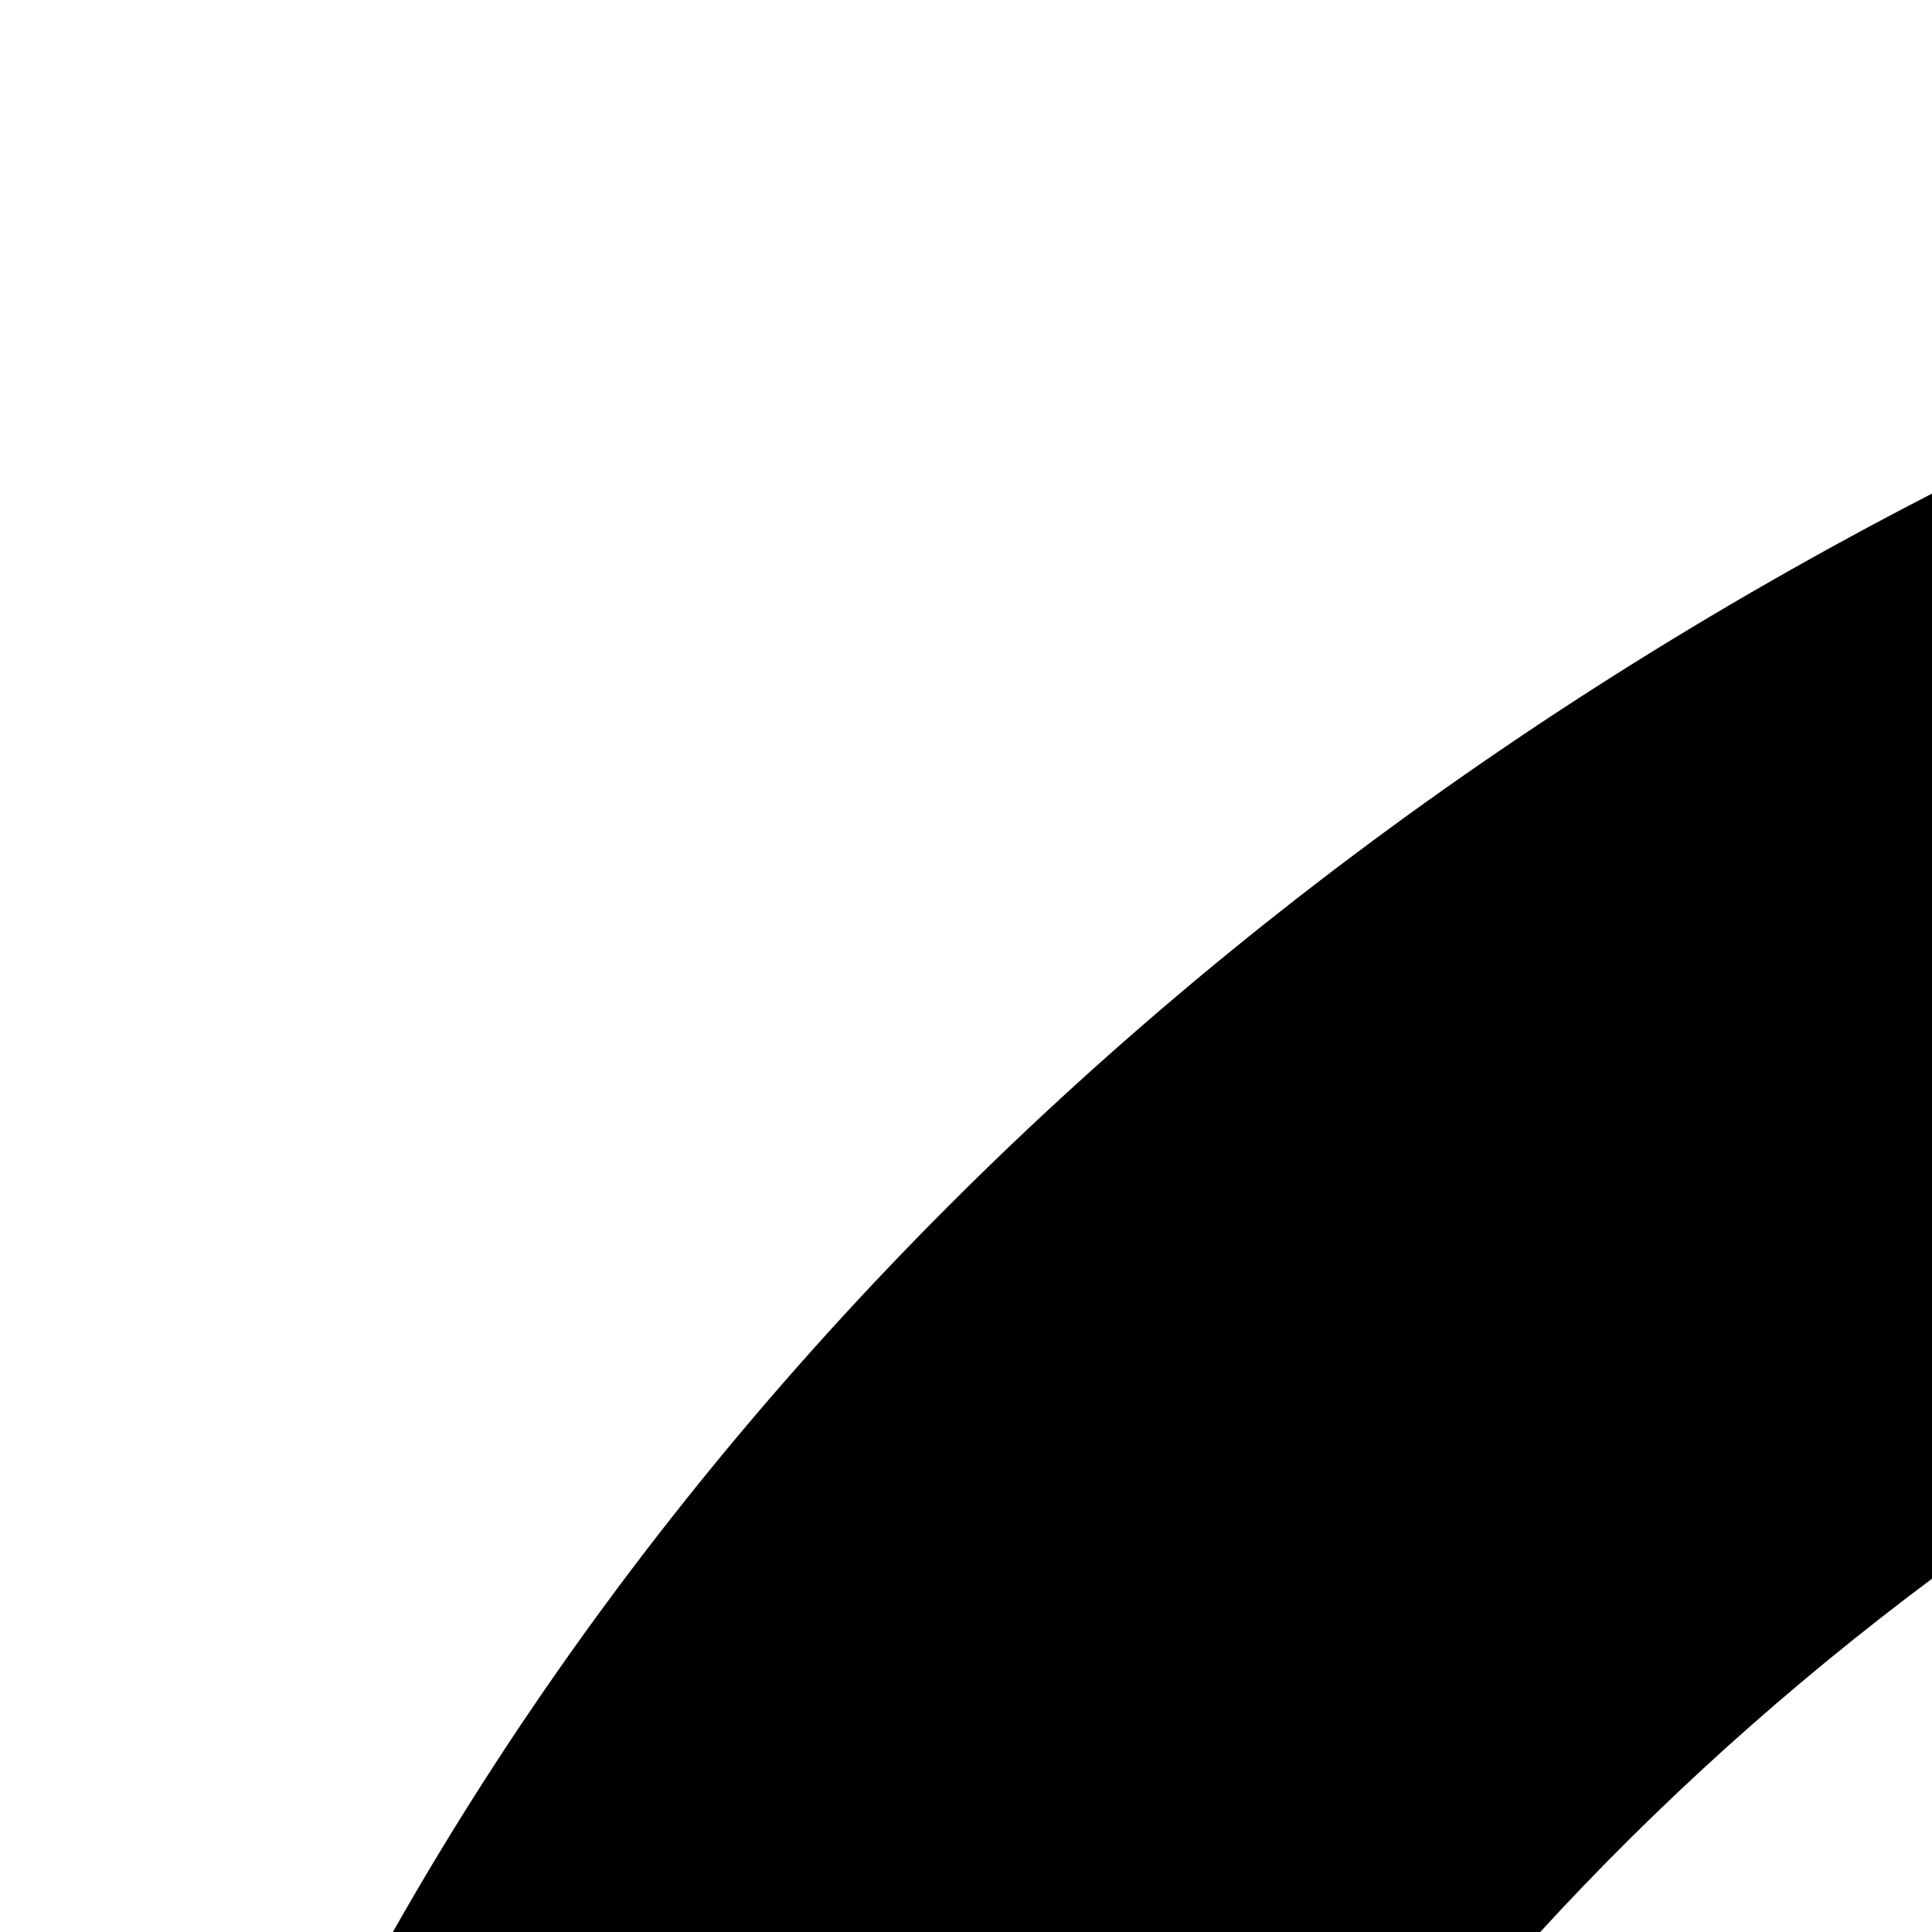
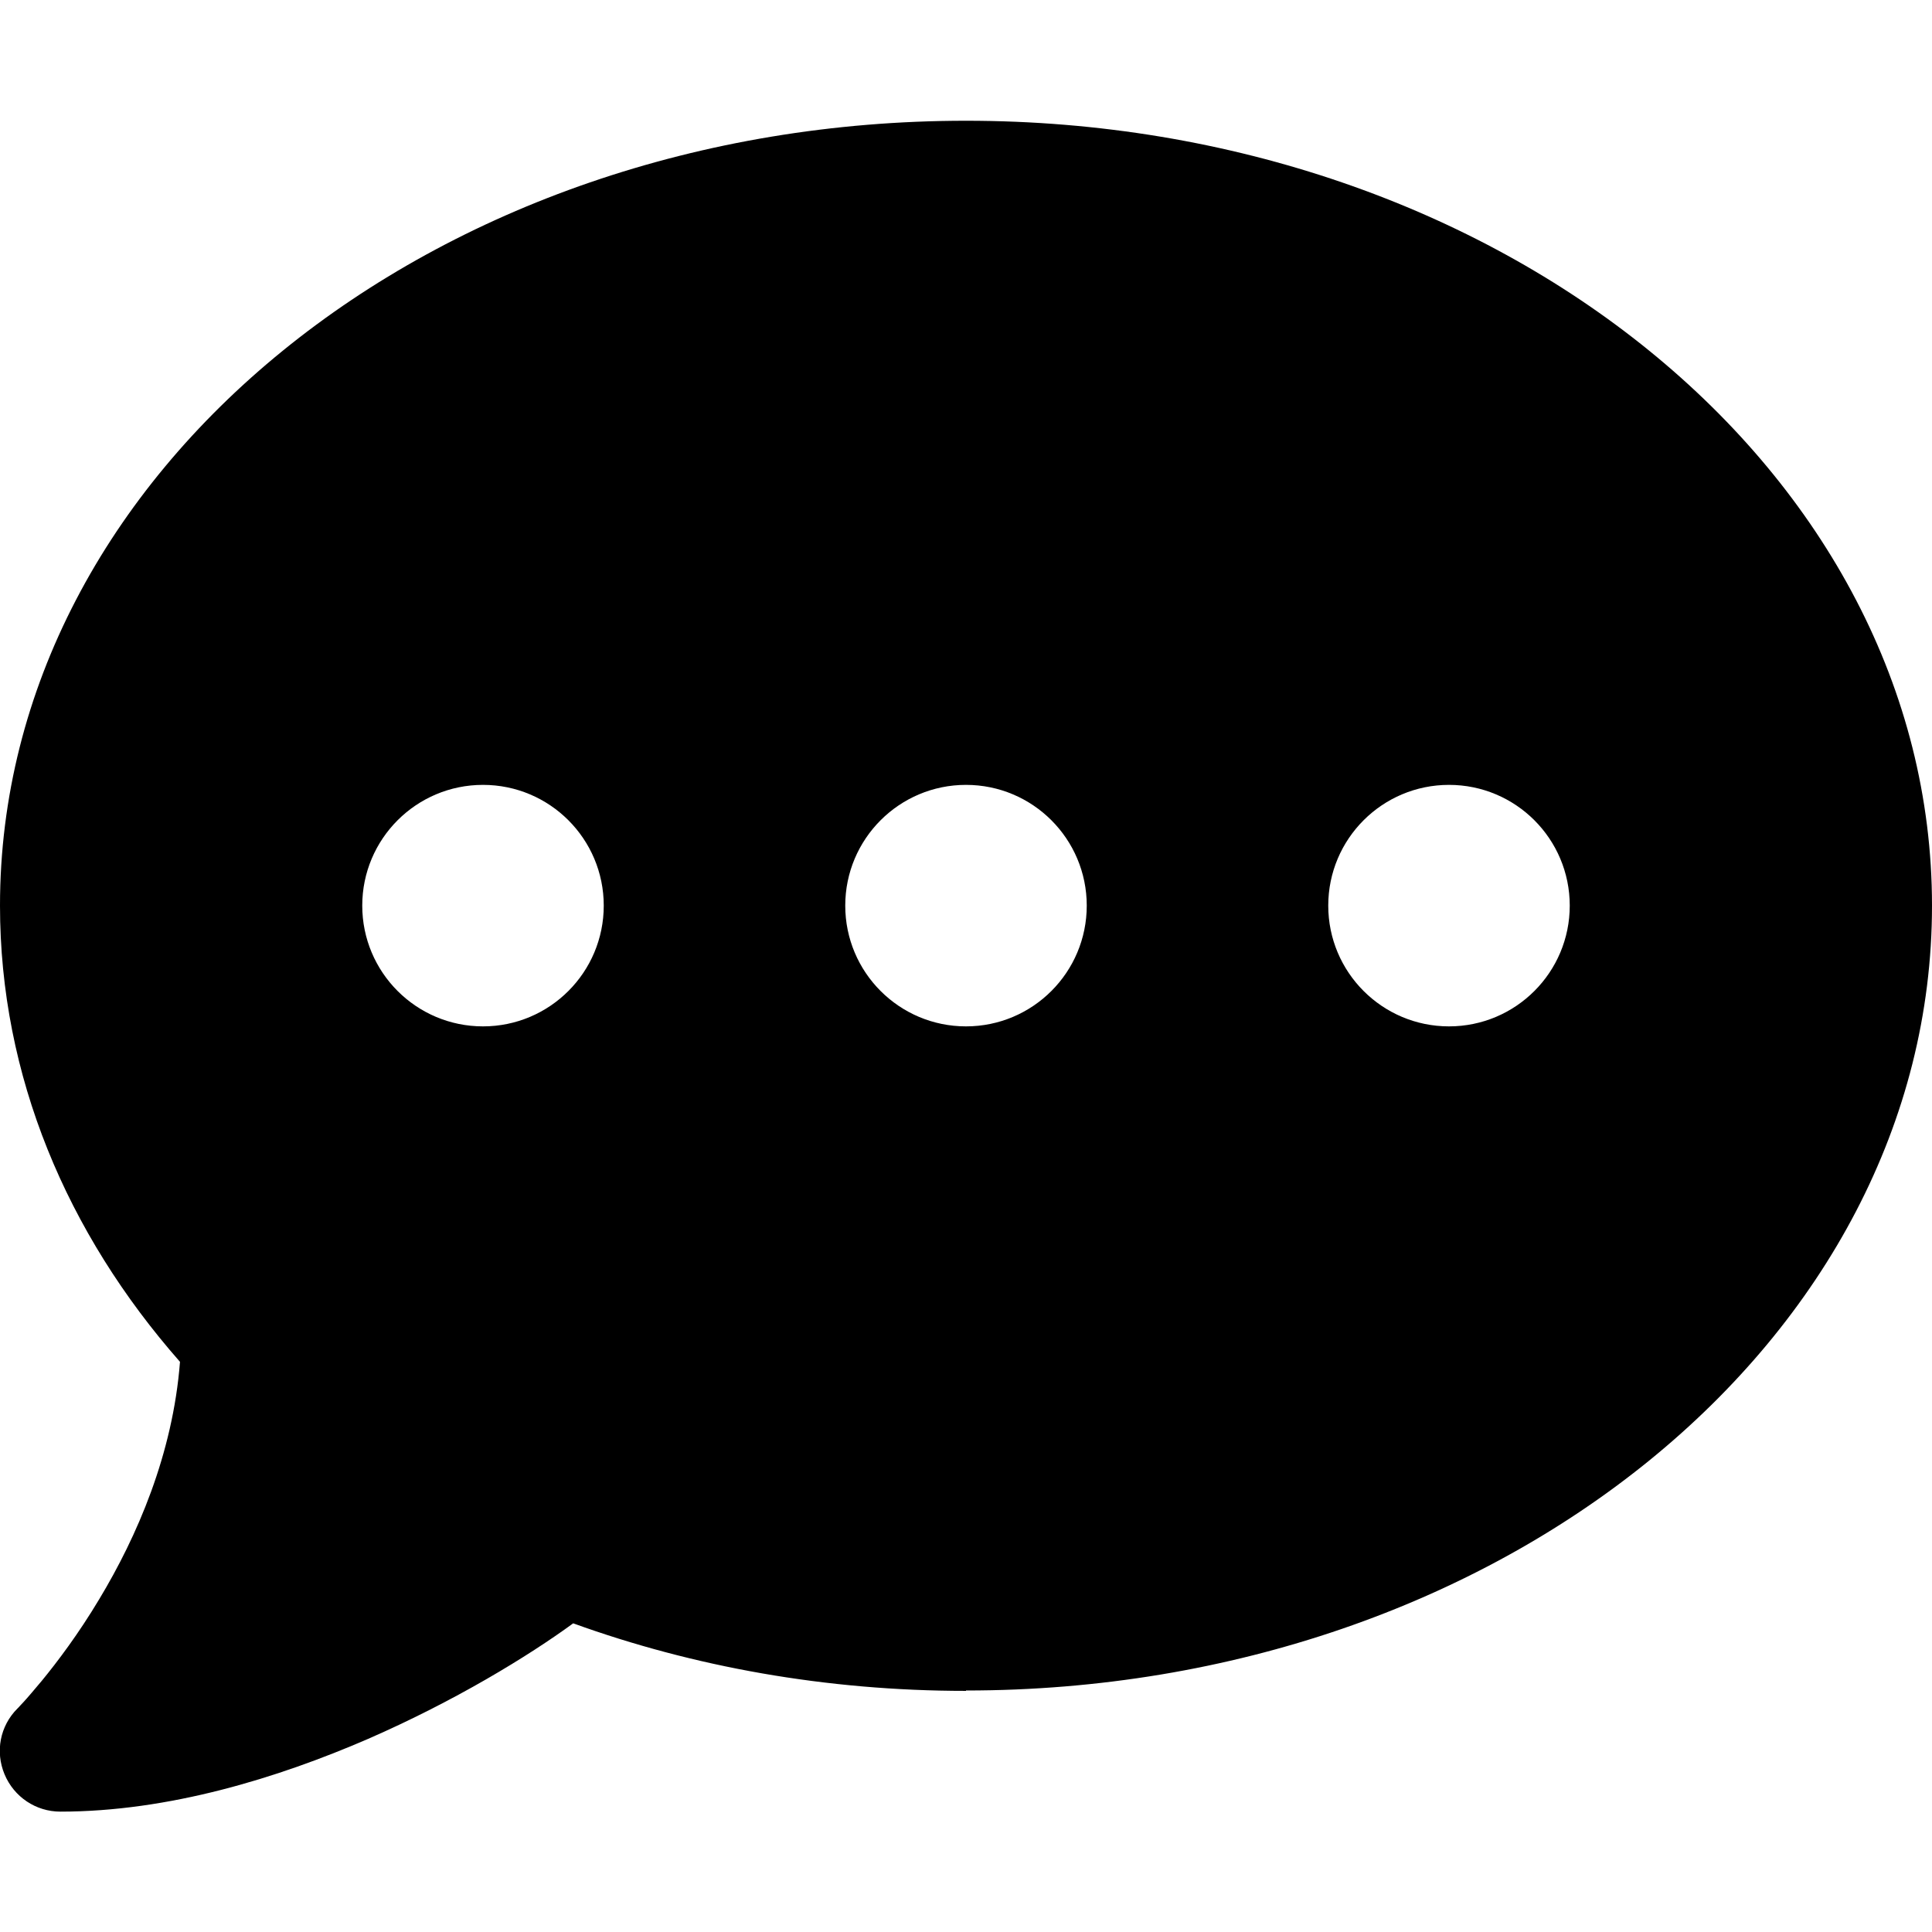
- <svg xmlns="http://www.w3.org/2000/svg" width="100" height="100" viewBox="0 0 100 100">
-   <path d="M88.2 309.1c9.8-18.3 6.8-40.8-7.5-55.8C59.4 230.9 48 204 48 176c0-63.5 63.8-128 160-128s160 64.5 160 128s-63.8 128-160 128c-13.1 0-25.8-1.3-37.8-3.6c-10.4-2-21.2-.6-30.7 4.2c-4.1 2.1-8.3 4.1-12.6 6c-16 7.2-32.9 13.5-49.9 18c2.8-4.6 5.4-9.1 7.9-13.6c1.1-1.9 2.2-3.9 3.2-5.9zM0 176c0 41.8 17.2 80.1 45.9 110.3c-.9 1.7-1.9 3.5-2.8 5.1c-10.3 18.4-22.3 36.5-36.6 52.1c-6.6 7-8.3 17.2-4.6 25.9C5.8 378.3 14.4 384 24 384c43 0 86.5-13.3 122.7-29.7c4.8-2.2 9.6-4.5 14.2-6.8c15.1 3 30.9 4.5 47.1 4.5c114.9 0 208-78.8 208-176S322.9 0 208 0S0 78.8 0 176zM432 480c16.2 0 31.9-1.6 47.1-4.5c4.6 2.3 9.4 4.6 14.2 6.8C529.5 498.7 573 512 616 512c9.6 0 18.2-5.7 22-14.5c3.8-8.8 2-19-4.6-25.9c-14.2-15.6-26.2-33.7-36.6-52.1c-.9-1.7-1.9-3.4-2.8-5.1C622.8 384.1 640 345.8 640 304c0-94.4-87.9-171.5-198.2-175.8c4.1 15.2 6.2 31.2 6.2 47.8l0 .6c87.2 6.7 144 67.5 144 127.4c0 28-11.4 54.9-32.7 77.2c-14.3 15-17.3 37.6-7.5 55.8c1.1 2 2.2 4 3.2 5.9c2.5 4.5 5.2 9 7.9 13.6c-17-4.5-33.9-10.7-49.9-18c-4.3-1.9-8.5-3.9-12.6-6c-9.5-4.8-20.3-6.2-30.7-4.2c-12.1 2.4-24.7 3.6-37.8 3.6c-61.7 0-110-26.5-136.8-62.3c-16 5.4-32.8 9.4-50 11.8C279 439.8 350 480 432 480z" />
+ <svg xmlns="http://www.w3.org/2000/svg" viewBox="0 0 512 512">
+   <path d="M256 448c141.4 0 256-93.1 256-208S397.4 32 256 32S0 125.1 0 240c0 45.1 17.7 86.8 47.7 120.9c-1.9 24.5-11.4 46.3-21.4 62.9c-5.5 9.2-11.1 16.6-15.2 21.6c-2.1 2.5-3.7 4.4-4.9 5.7c-.6 .6-1 1.1-1.3 1.4l-.3 .3 0 0 0 0 0 0 0 0c-4.6 4.6-5.9 11.4-3.4 17.4c2.5 6 8.3 9.9 14.8 9.9c28.7 0 57.6-8.9 81.6-19.3c22.9-10 42.4-21.9 54.3-30.6c31.8 11.5 67 17.9 104.1 17.9zM128 208a32 32 0 1 1 0 64 32 32 0 1 1 0-64zm128 0a32 32 0 1 1 0 64 32 32 0 1 1 0-64zm96 32a32 32 0 1 1 64 0 32 32 0 1 1 -64 0z" />
</svg>
